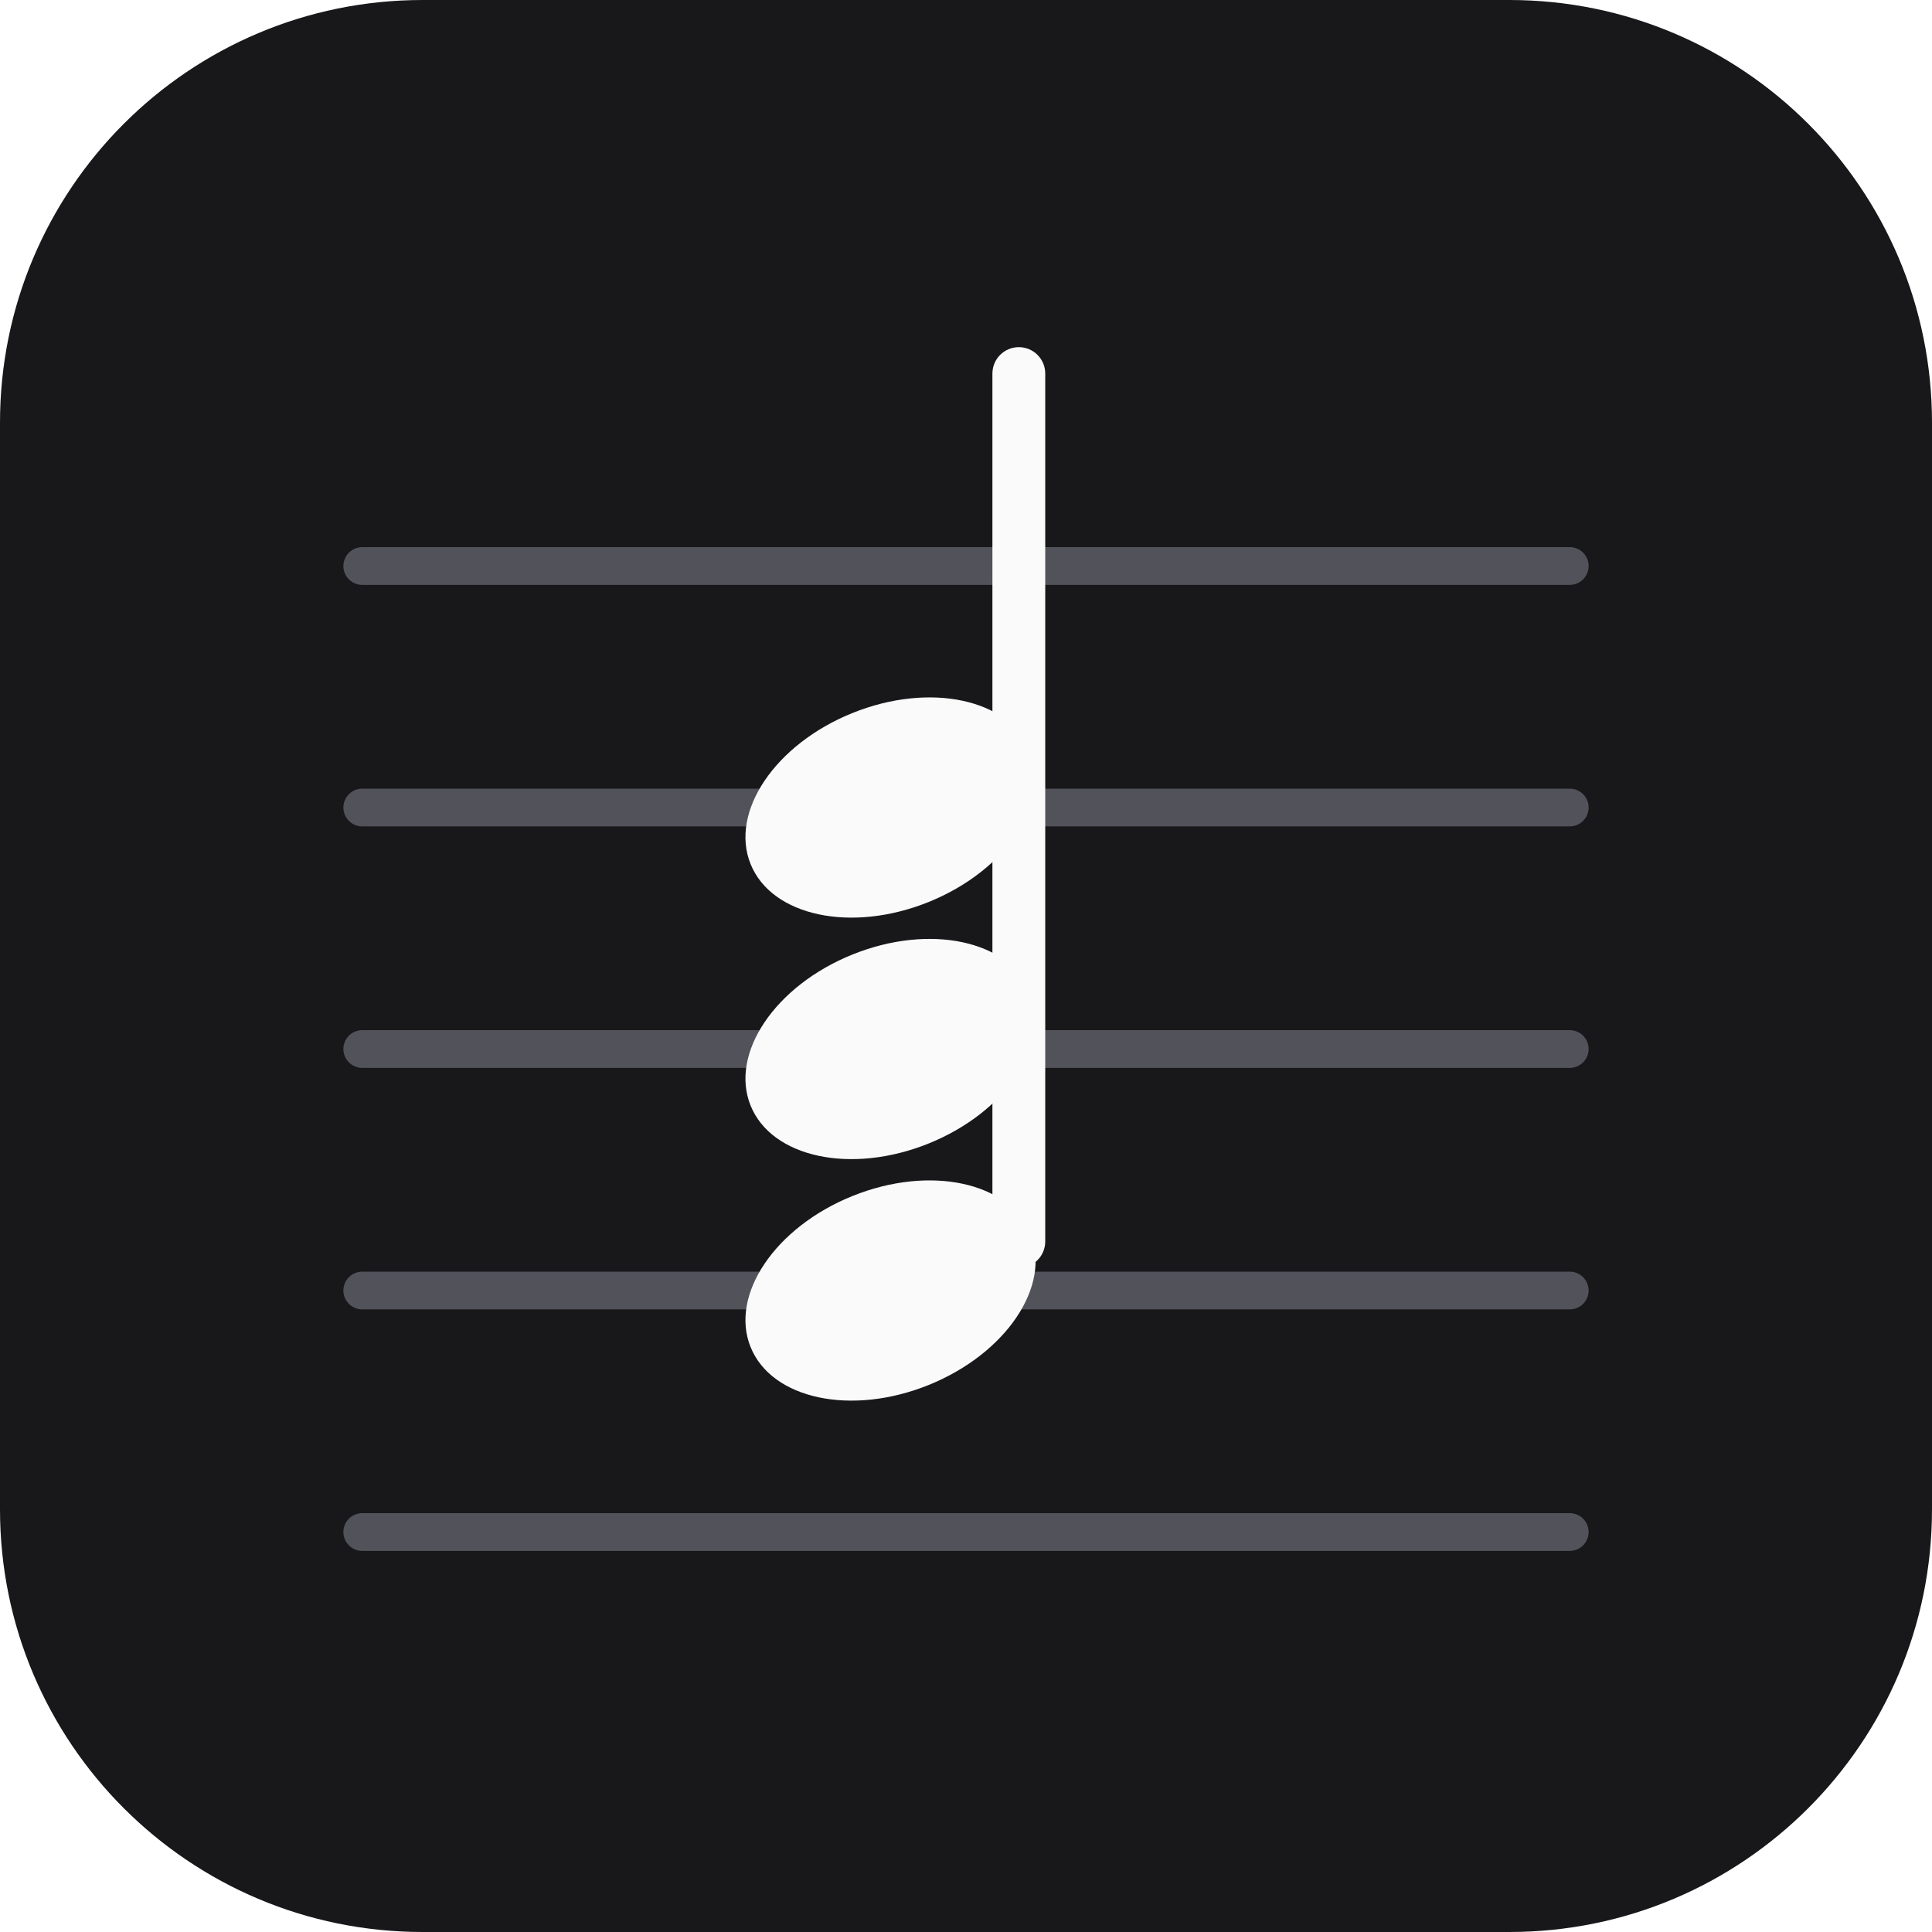
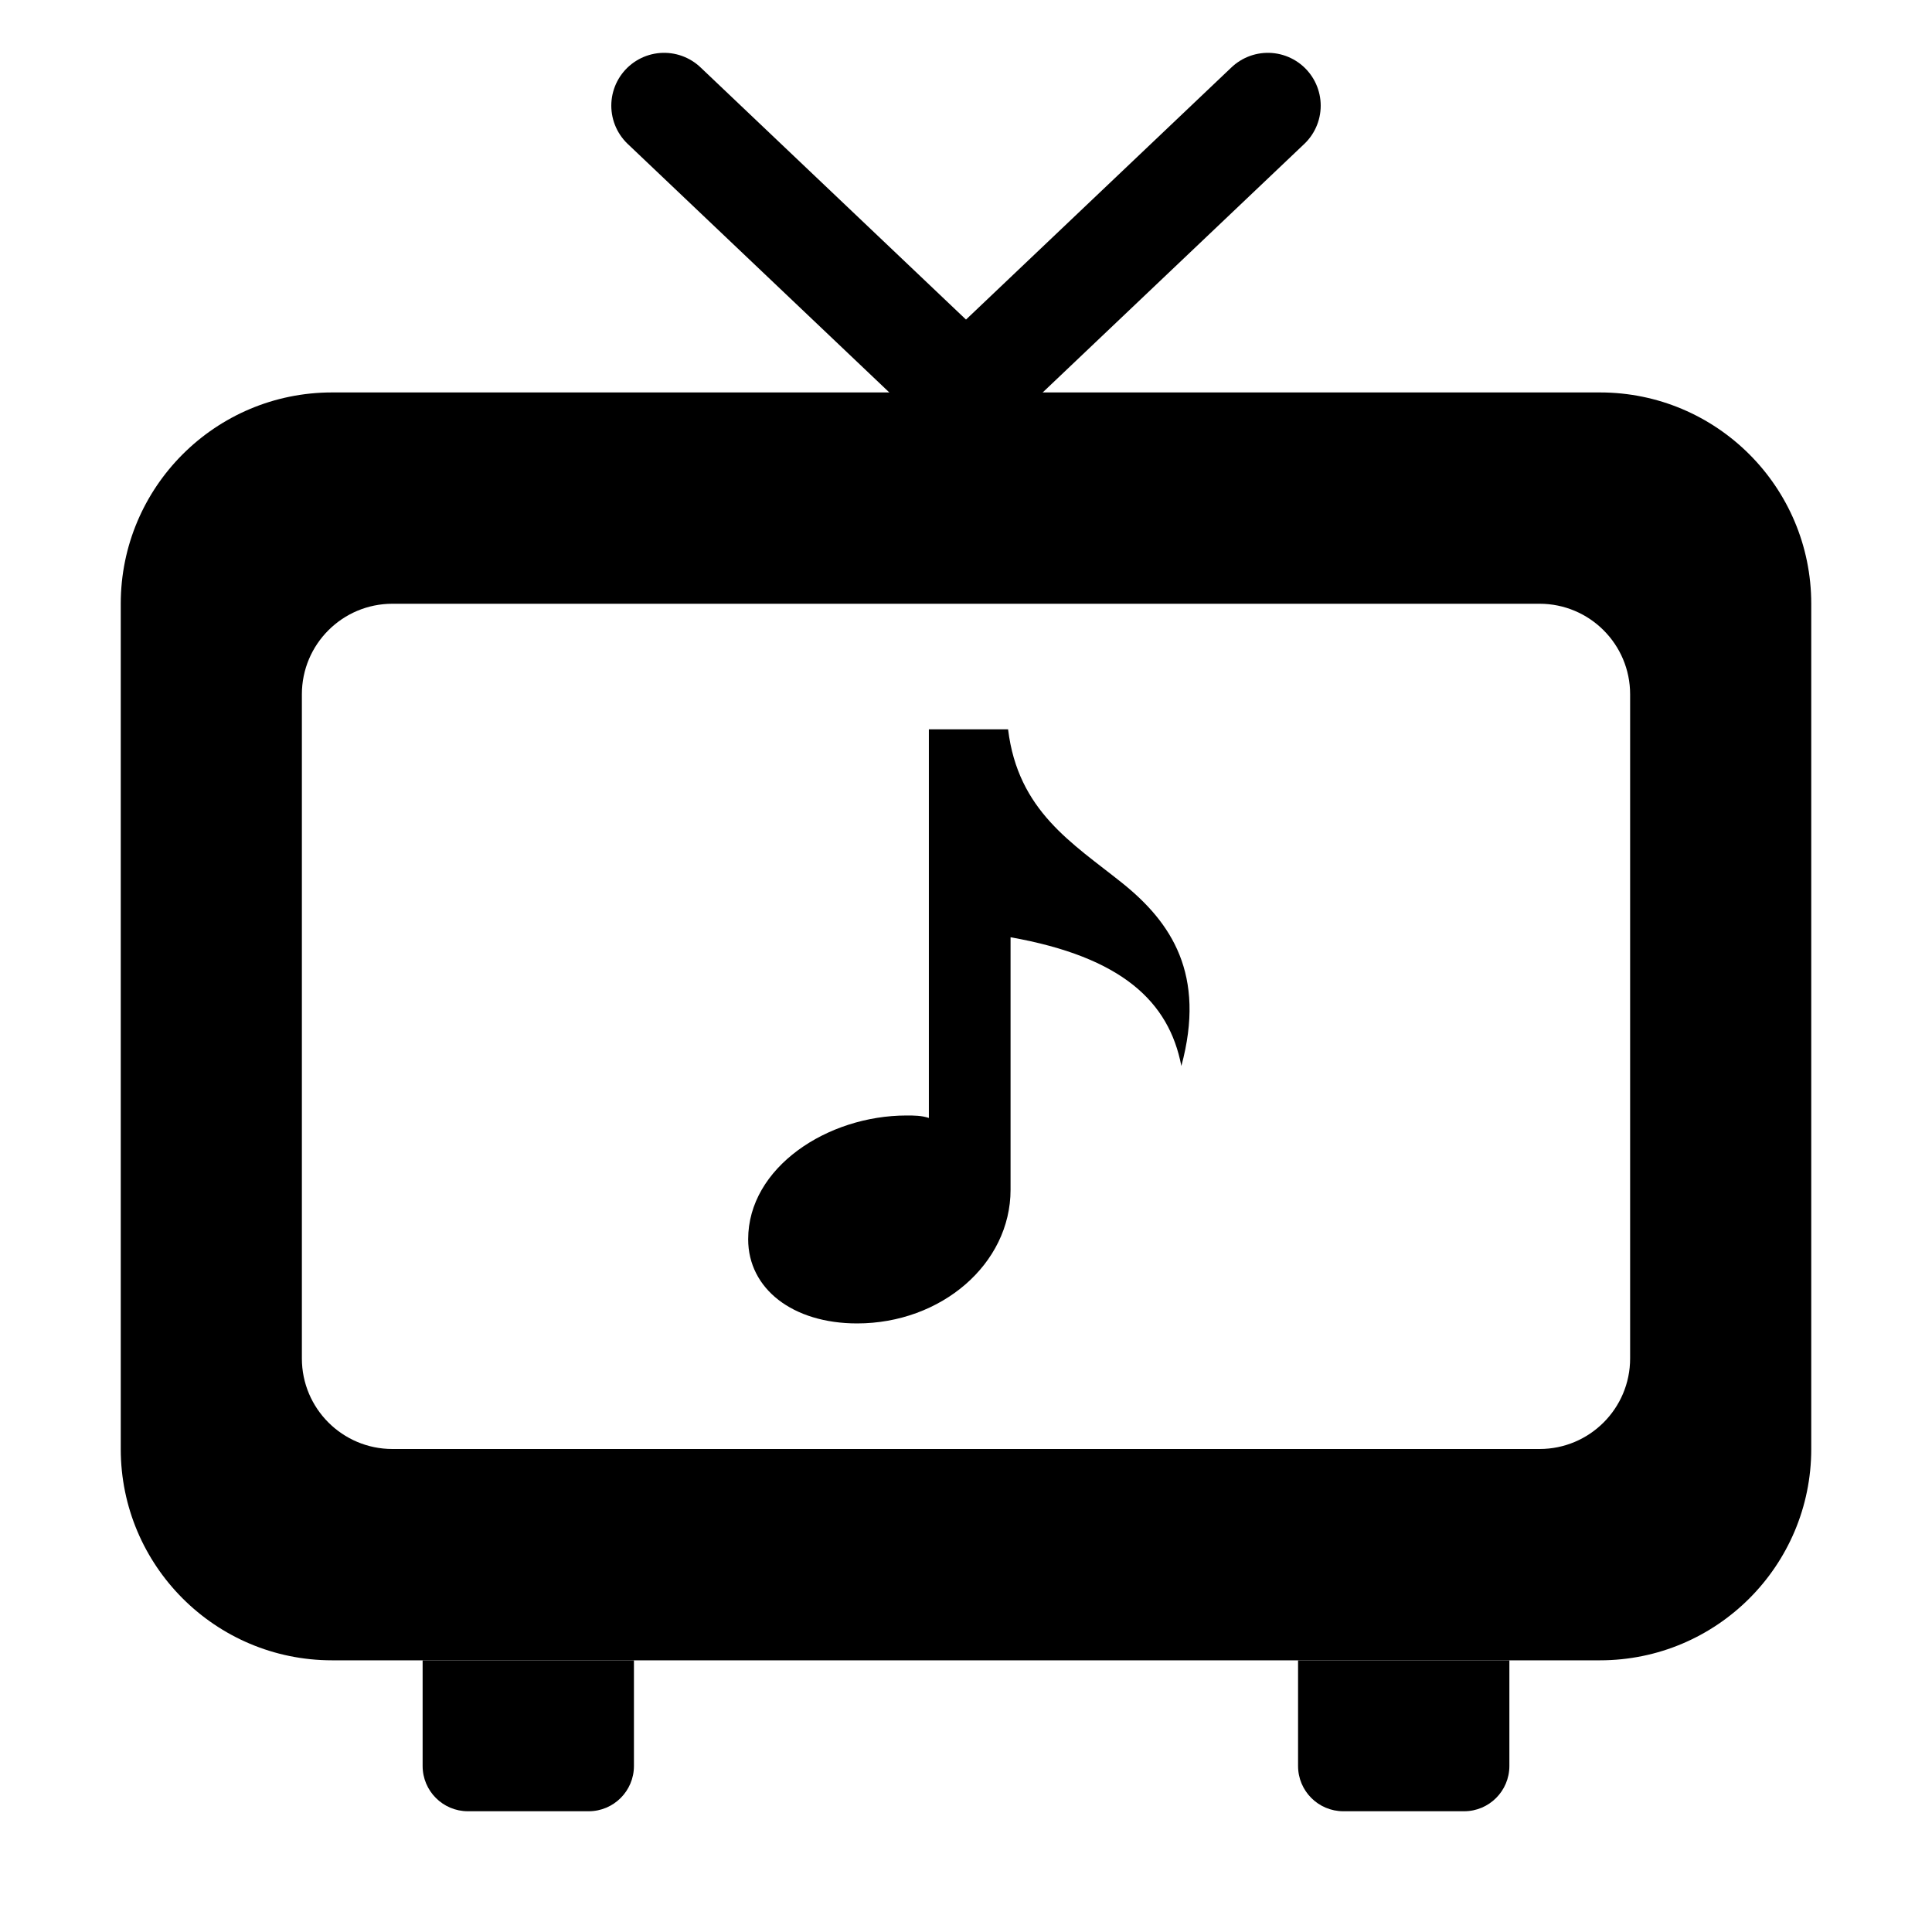
- <svg xmlns="http://www.w3.org/2000/svg" viewBox="0 0 512 512">
-   <rect width="512" height="512" rx="112" fill="#18181b" />
-   <g stroke="#52525b" stroke-width="10" stroke-linecap="round">
-     <path d="M96 150H416M96 214H416M96 278H416M96 342H416M96 406H416" />
-   </g>
-   <g fill="#fafafa">
-     <ellipse cx="236" cy="342" rx="40" ry="27" transform="rotate(-22 236 342)" />
-     <ellipse cx="236" cy="278" rx="40" ry="27" transform="rotate(-22 236 278)" />
-     <ellipse cx="236" cy="214" rx="40" ry="27" transform="rotate(-22 236 214)" />
-     <rect x="263" y="92" width="14" height="244" rx="7" />
-   </g>
+ <svg xmlns="http://www.w3.org/2000/svg" viewBox="0 0 64 64" fill="currentColor">
+   <style>svg{color:#000}@media (prefers-color-scheme:dark){svg{color:#fff}}</style>
+   <path d="M22 3.5 32 13l10-9.5" fill="none" stroke="currentColor" stroke-width="3.5" stroke-linecap="round" stroke-linejoin="round" />
+   <path fill-rule="evenodd" d="M11 13h42a7 7 0 0 1 7 7v28a7 7 0 0 1-7 7H11a7 7 0 0 1-7-7V20a7 7 0 0 1 7-7Zm2 7a3 3 0 0 0-3 3v22a3 3 0 0 0 3 3h38a3 3 0 0 0 3-3V23a3 3 0 0 0-3-3Z" />
+   <path d="M14 55h7v3.5a1.5 1.5 0 0 1-1.5 1.5h-4a1.5 1.5 0 0 1-1.5-1.5Zm29 0h7v3.5a1.5 1.5 0 0 1-1.5 1.5h-4a1.5 1.5 0 0 1-1.5-1.5Z" />
+   <path transform="translate(32 34) scale(.82) translate(-33.5 -36.5)" d="M32 24.5h3.2c.4 3.3 2.6 4.6 4.6 6.2 2 1.6 3.4 3.7 2.4 7.4-.5-2.6-2.4-4.4-6.9-5.2v10.2c0 3-2.8 5.4-6.2 5.4-2.6 0-4.4-1.4-4.4-3.4 0-2.9 3.2-5 6.4-5 .3 0 .6 0 .9.1Z" />
</svg>
